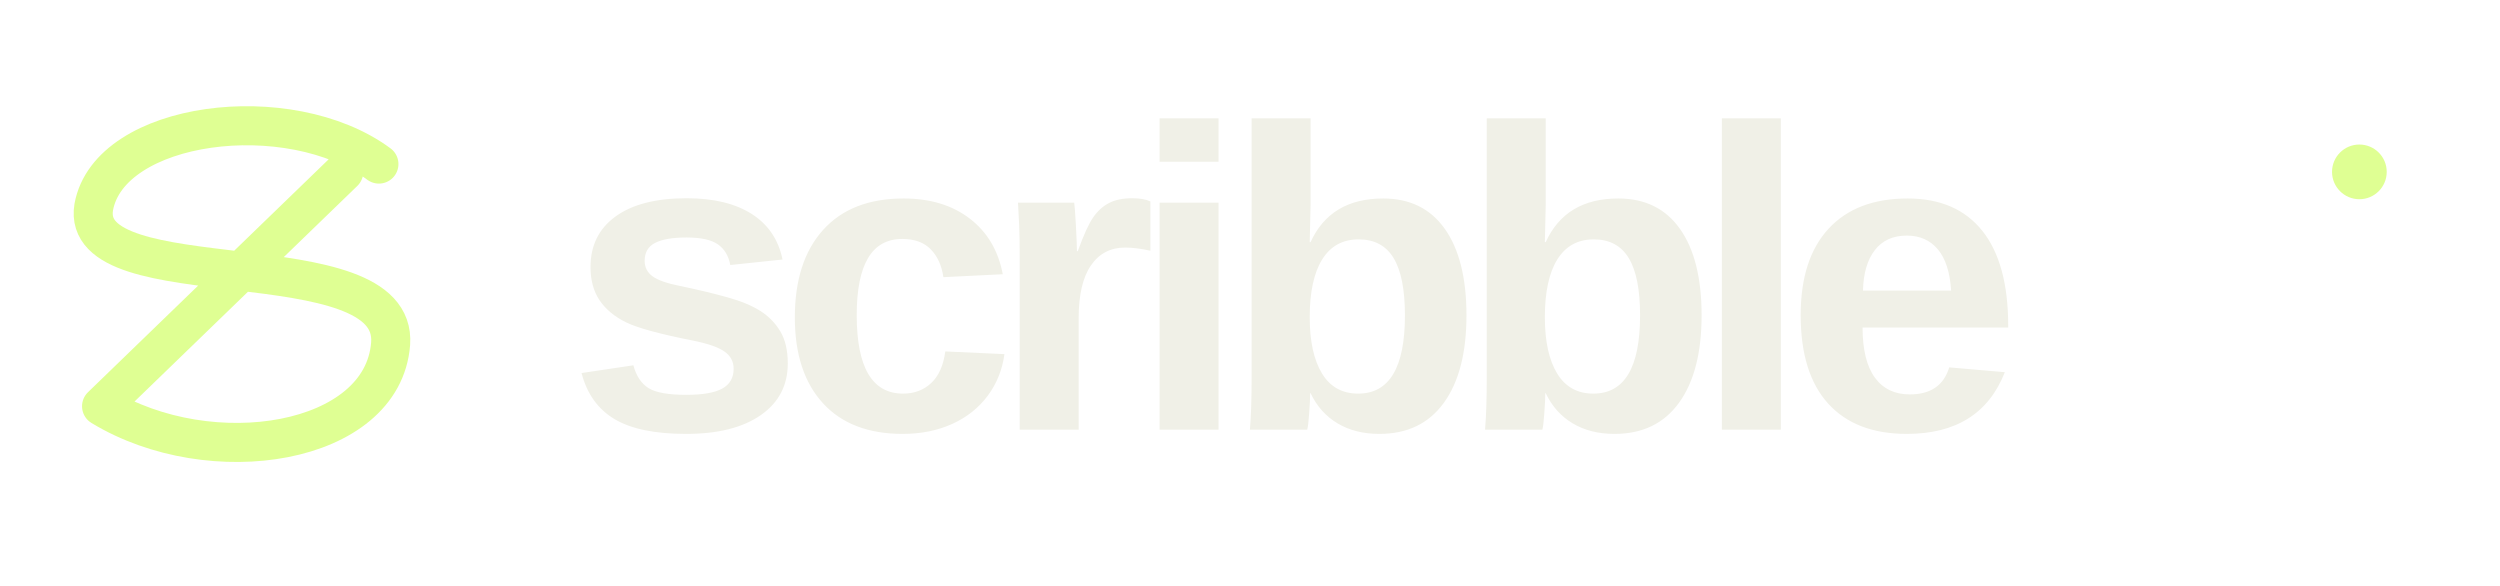
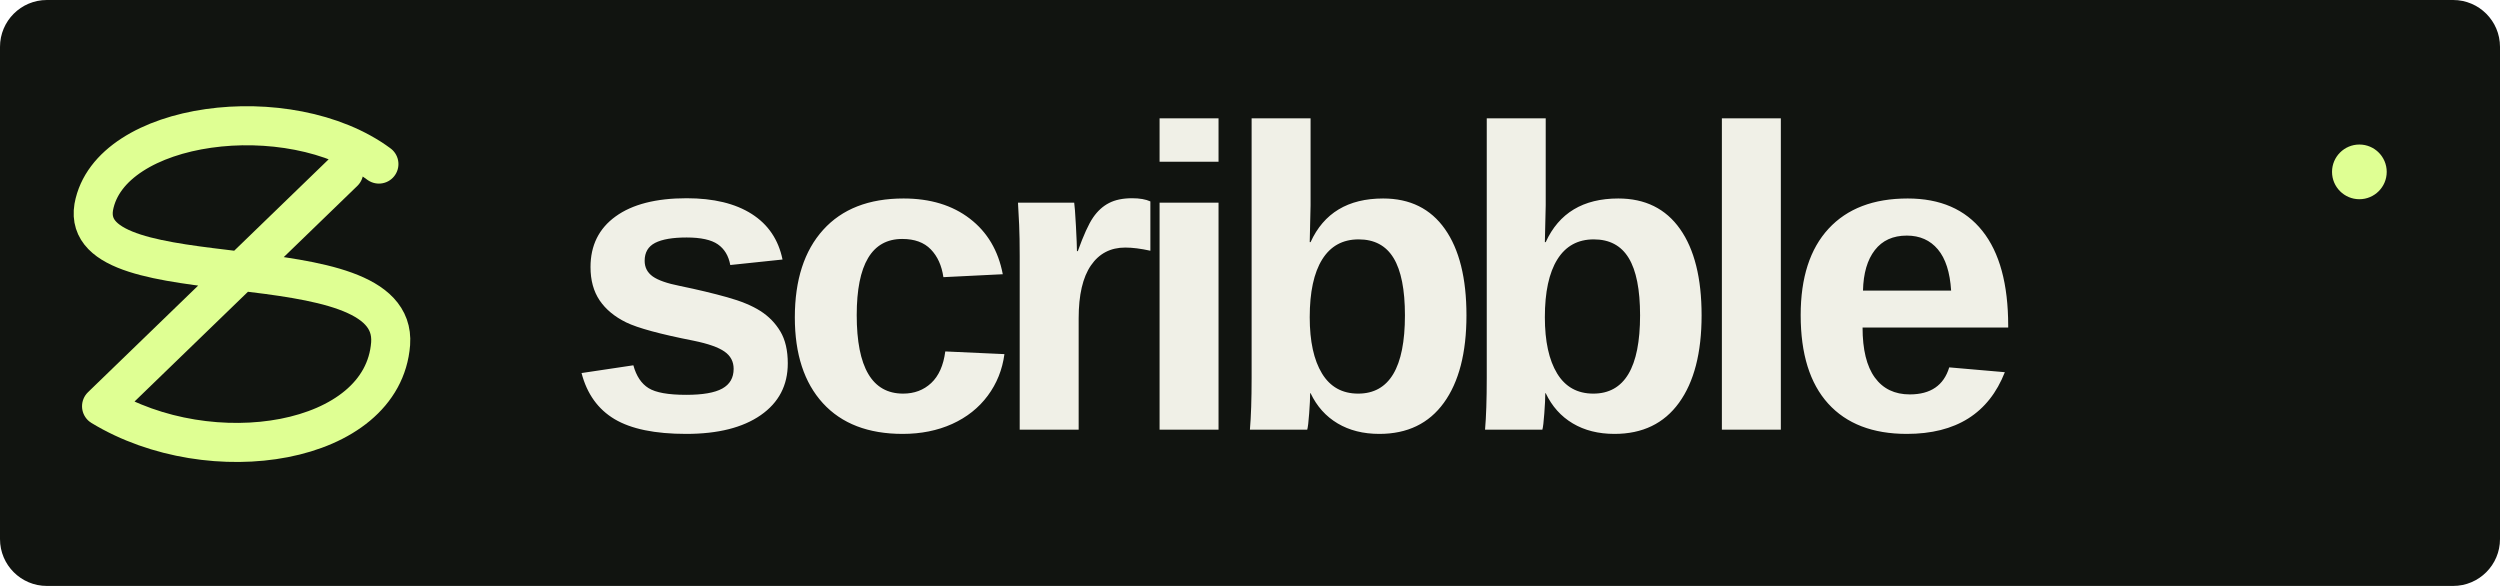
<svg xmlns="http://www.w3.org/2000/svg" width="640" height="150" viewBox="0 0 640 150">
+   <rect width="640" height="150" rx="12" fill="#111410" />
  <g transform="translate(6 18)" fill="none">
    <path d="M91 24C68 7 22 13 18 35C14 59 96 43 94 70C92 96 48 103 20 86L82 26" stroke="#dfff93" stroke-width="10" stroke-linecap="round" stroke-linejoin="round" />
  </g>
  <text x="145" y="110" fill="#f0f0e7" font-family="Arial,Helvetica,sans-serif" font-size="110" font-weight="700" letter-spacing="-7">scribble</text>
  <circle cx="604" cy="44" r="7" fill="#dfff93" />
</svg>
